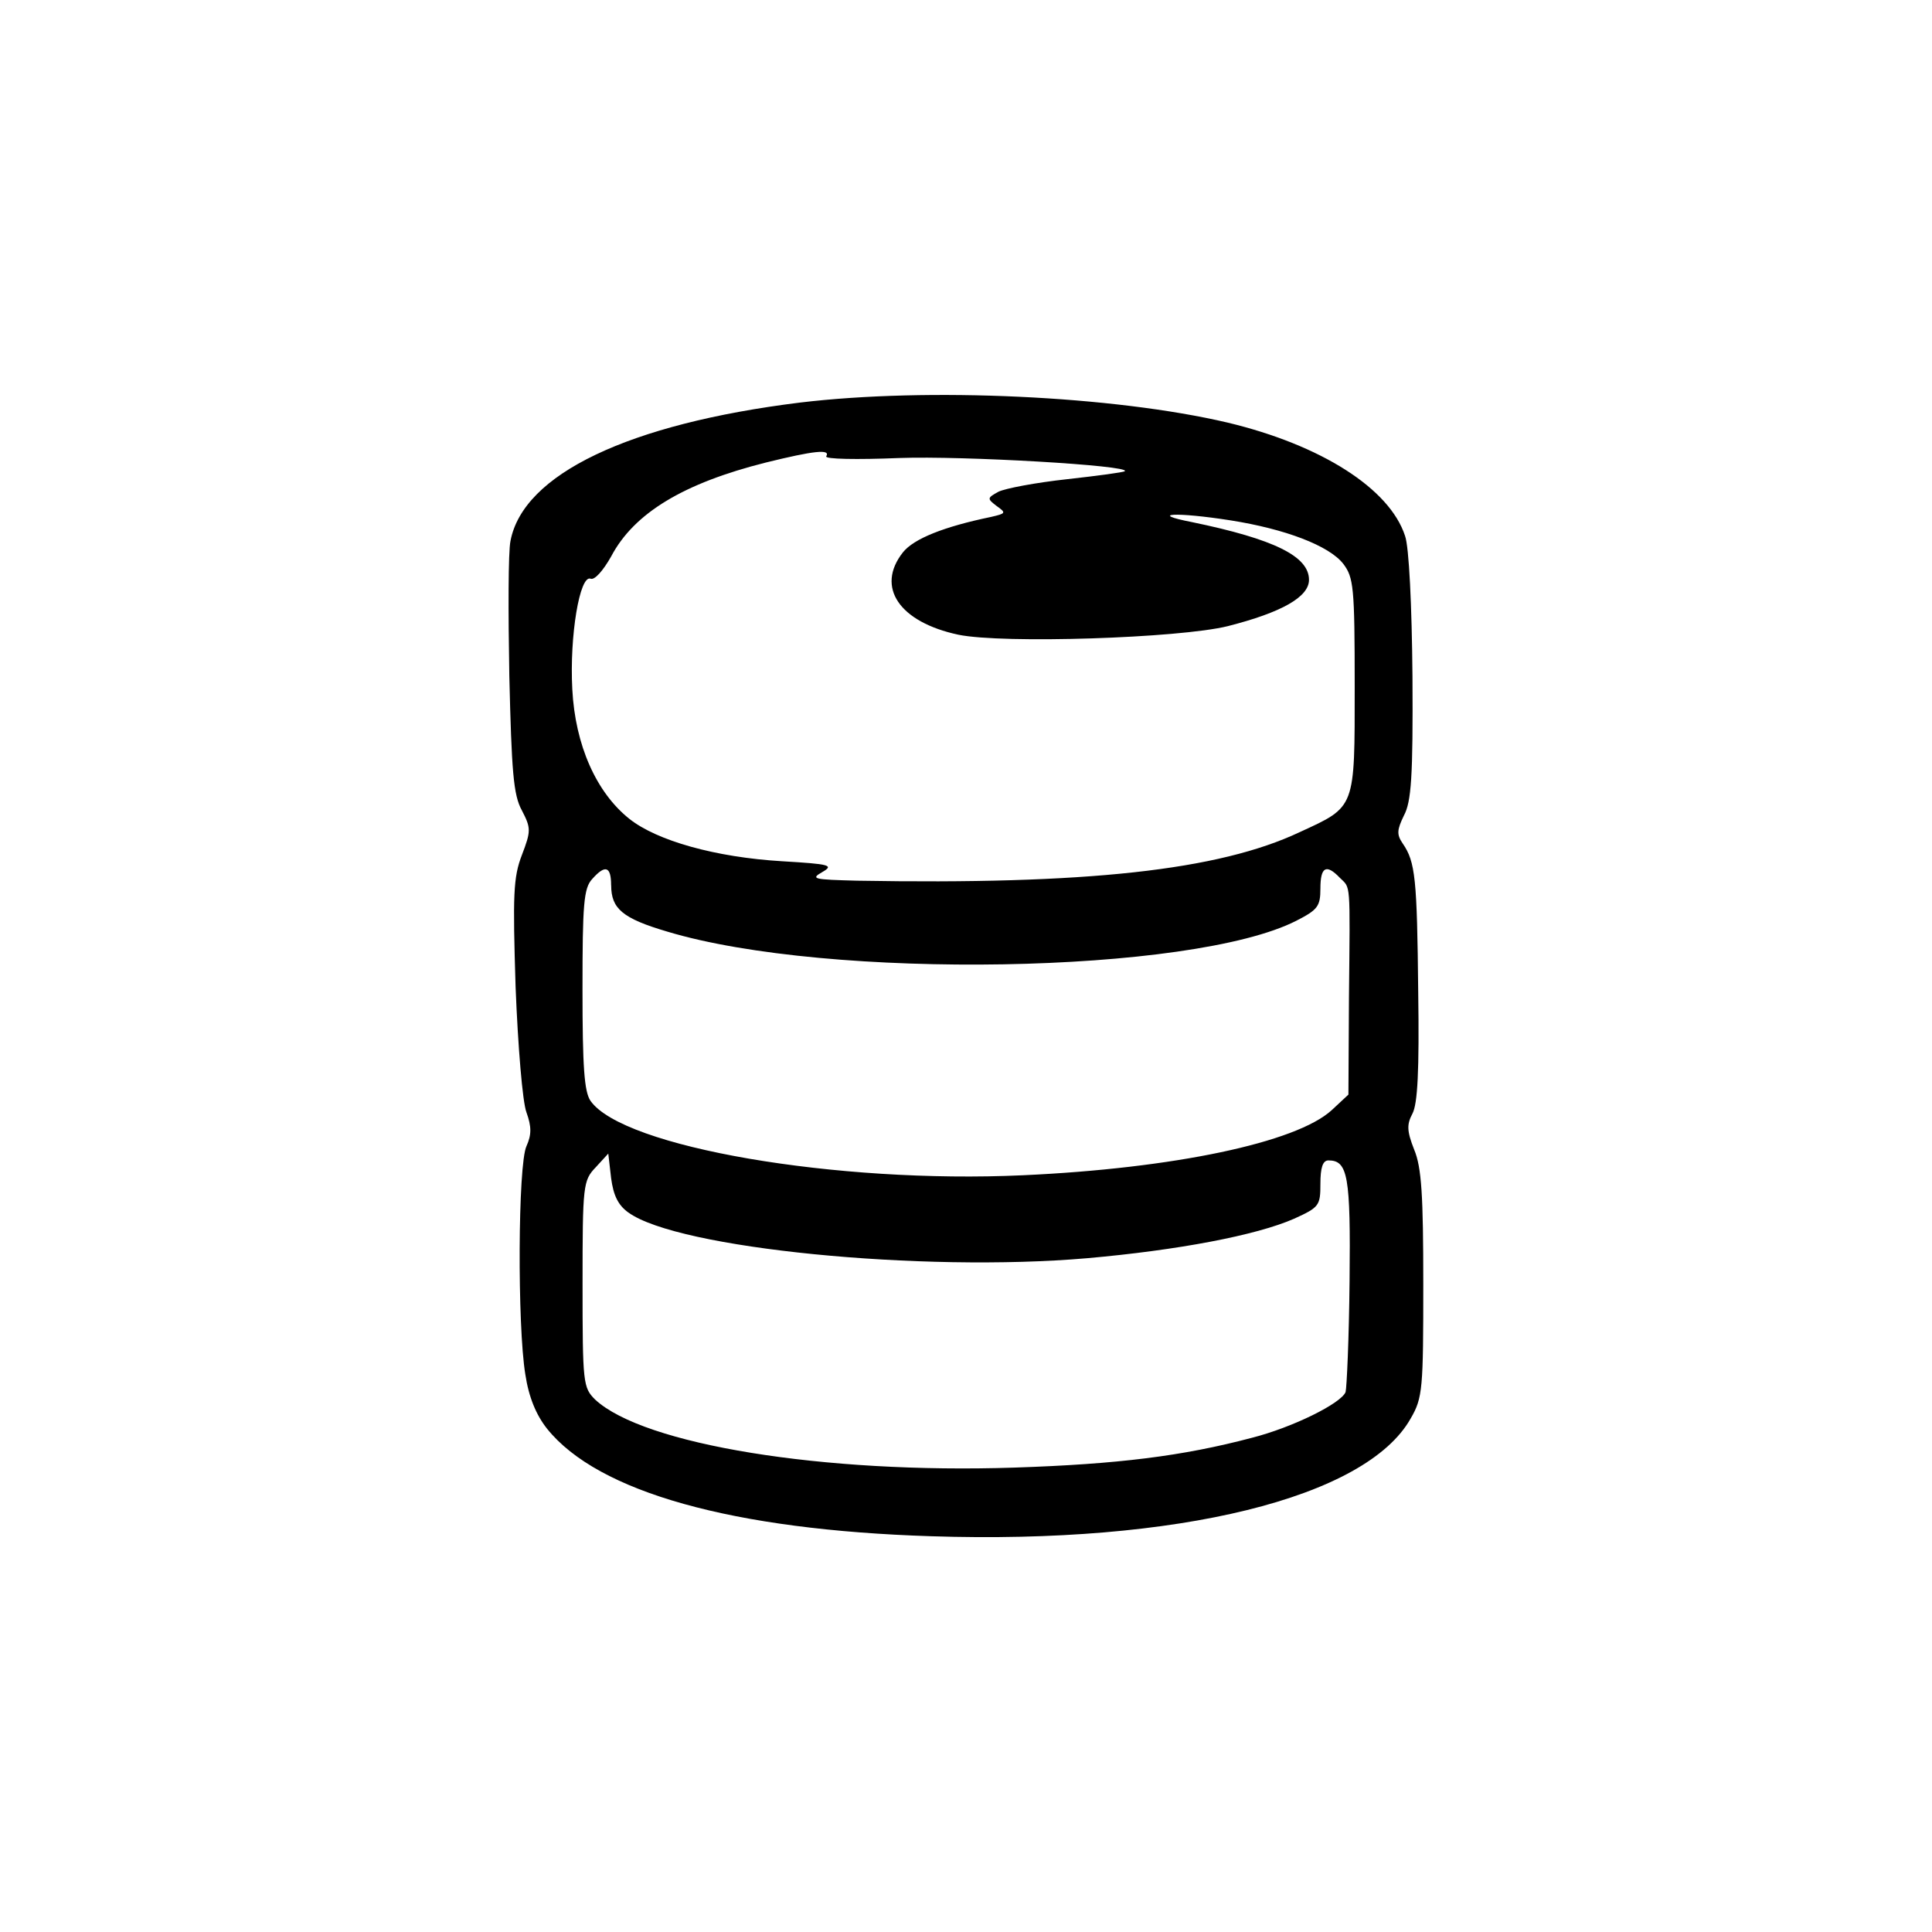
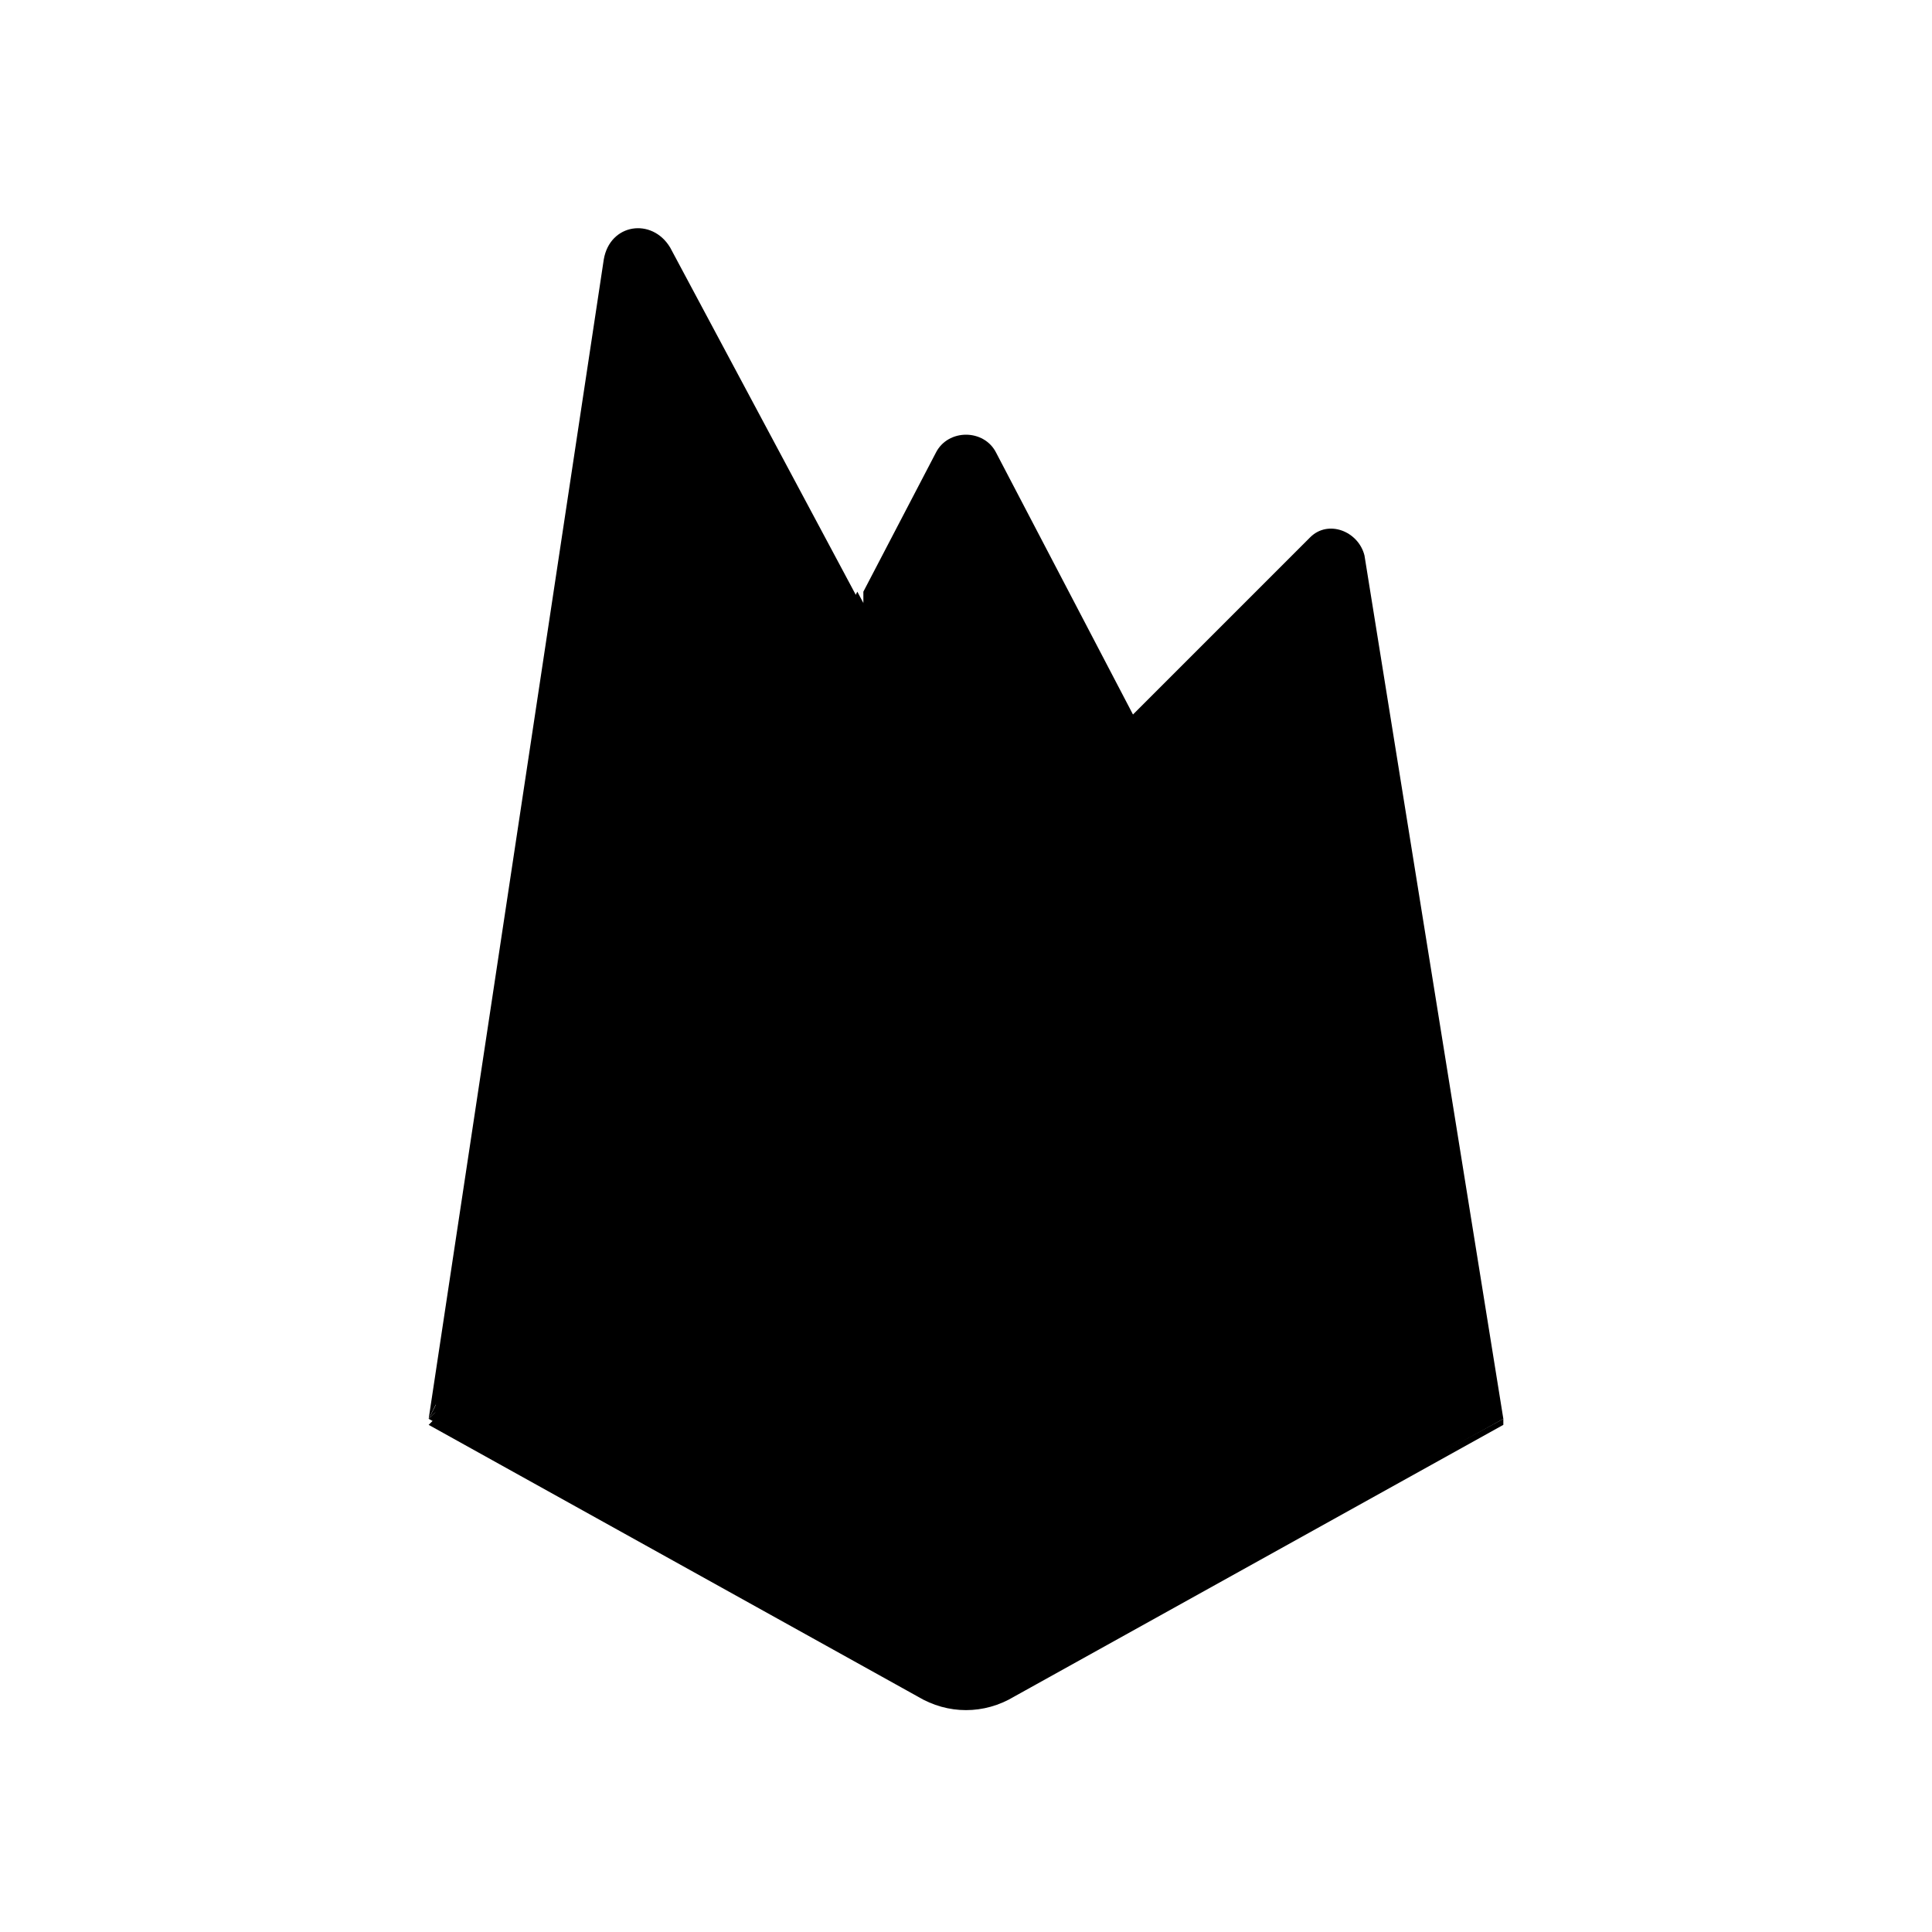
- <svg xmlns="http://www.w3.org/2000/svg" version="1.1" width="32" height="32" viewBox="0 0 32 32">
-   <path d="M13.249 6.668c-2.833 0.351-4.585 1.184-4.794 2.293-0.038 0.18-0.038 1.184-0.019 2.236 0.038 1.573 0.066 1.971 0.208 2.226 0.152 0.294 0.152 0.341 0 0.739-0.142 0.369-0.152 0.654-0.104 2.188 0.038 0.966 0.114 1.904 0.18 2.075 0.085 0.237 0.085 0.369 0 0.559-0.142 0.303-0.152 2.975-0.019 3.78 0.057 0.379 0.18 0.673 0.36 0.9 0.843 1.052 3.079 1.677 6.366 1.781 4.083 0.133 7.2-0.635 7.939-1.952 0.199-0.341 0.208-0.493 0.208-2.226 0-1.468-0.028-1.933-0.151-2.226-0.123-0.313-0.123-0.417-0.028-0.597 0.085-0.161 0.114-0.71 0.095-2.018-0.019-1.876-0.047-2.151-0.256-2.454-0.104-0.152-0.095-0.227 0.019-0.464 0.123-0.227 0.152-0.644 0.142-2.302-0.010-1.175-0.057-2.15-0.123-2.33-0.256-0.786-1.393-1.506-2.937-1.876-1.895-0.445-4.964-0.587-7.086-0.332zM13.685 7.558c-0.028 0.047 0.502 0.057 1.213 0.028 1.052-0.038 3.827 0.123 3.733 0.218-0.019 0.019-0.445 0.076-0.957 0.133-0.521 0.057-1.023 0.152-1.137 0.208-0.189 0.104-0.189 0.114-0.028 0.237 0.161 0.114 0.151 0.123-0.095 0.18-0.777 0.161-1.279 0.36-1.459 0.587-0.455 0.578-0.057 1.156 0.919 1.364 0.739 0.152 3.657 0.057 4.462-0.142 0.891-0.227 1.345-0.483 1.345-0.767 0-0.388-0.568-0.673-1.942-0.957-0.73-0.142-0.265-0.171 0.644-0.028 0.9 0.142 1.63 0.417 1.866 0.72 0.171 0.227 0.189 0.379 0.189 2.027 0 2.037 0.019 1.989-0.909 2.416-1.345 0.635-3.534 0.872-7.333 0.805-0.72-0.019-0.777-0.028-0.578-0.142s0.133-0.133-0.663-0.18c-1.108-0.066-2.075-0.341-2.529-0.701-0.549-0.436-0.9-1.222-0.947-2.15-0.047-0.881 0.123-1.895 0.303-1.829 0.066 0.028 0.208-0.133 0.341-0.369 0.379-0.72 1.203-1.213 2.558-1.554 0.805-0.199 1.080-0.227 1.004-0.104zM10.123 14.663c0 0.388 0.189 0.549 0.928 0.767 2.672 0.805 8.697 0.701 10.421-0.18 0.351-0.18 0.398-0.237 0.398-0.531 0-0.36 0.095-0.417 0.322-0.18 0.18 0.18 0.171 0.019 0.151 1.98l-0.009 1.611-0.275 0.256c-0.587 0.54-2.624 0.966-5.116 1.080-3.088 0.142-6.622-0.464-7.162-1.232-0.104-0.152-0.133-0.559-0.133-1.847 0-1.402 0.019-1.677 0.161-1.828 0.218-0.246 0.313-0.208 0.313 0.104zM10.407 20.082c0.815 0.597 4.86 0.995 7.598 0.758 1.506-0.133 2.804-0.379 3.429-0.654 0.417-0.189 0.436-0.218 0.436-0.578 0-0.265 0.038-0.388 0.133-0.388 0.322 0 0.369 0.256 0.35 1.999-0.009 0.947-0.047 1.772-0.066 1.838-0.076 0.189-0.881 0.587-1.554 0.758-1.146 0.303-2.217 0.436-3.932 0.493-3.164 0.104-6.139-0.379-6.944-1.127-0.199-0.199-0.208-0.265-0.208-1.914 0-1.639 0.009-1.715 0.218-1.933l0.208-0.227 0.047 0.407c0.038 0.284 0.114 0.445 0.284 0.568z" />
+ <svg xmlns="http://www.w3.org/2000/svg" version="1.1" id="Layer_1" x="0px" y="0px" viewBox="0 0 32 32" style="enable-background:new 0 0 32 32;" xml:space="preserve">
+   <g>
+     <path d="M7.1,23.5l0.1-0.2l7-13.3l0-0.1l-3.1-5.8c-0.3-0.5-1-0.4-1.1,0.2L7.1,23.5z" />
+     <g>
+       <g>
+         <path id="path-1" d="M7.2,23.4l0.1-0.2L14.2,10l-3.1-5.8c-0.3-0.5-0.9-0.4-1,0.2L7.2,23.4z" />
+       </g>
+       <g>
+         <path id="path-1_10_" d="M7.2,23.4l0.1-0.2L14.2,10l-3.1-5.8c-0.3-0.5-0.9-0.4-1,0.2L7.2,23.4z" />
+       </g>
+     </g>
+     <path d="M16.5,14.3l2.3-2.4l-2.3-4.4c-0.2-0.4-0.8-0.4-1,0l-1.2,2.3v0.2L16.5,14.3z" />
+     <g>
+       <g>
+         <path id="path-3" d="M16.5,14.2l2.2-2.3l-2.2-4.3c-0.2-0.4-0.7-0.4-0.9,0L14.3,10l0,0.1L16.5,14.2z" />
+       </g>
+       <g>
+         <path id="path-3_10_" d="M16.5,14.2l2.2-2.3l-2.2-4.3c-0.2-0.4-0.7-0.4-0.9,0L14.3,10l0,0.1L16.5,14.2z" />
+       </g>
+     </g>
+     <polygon points="7.1,23.5 7.2,23.4 7.4,23.3 16.4,14.4 16.5,14.1 14.2,9.8  " />
+     <path d="M16.8,28l8.1-4.5L22.6,9.2c-0.1-0.4-0.6-0.6-0.9-0.3L7.1,23.5l8.1,4.5C15.7,28.3,16.3,28.3,16.8,28" />
+     <path d="M24.8,23.5L22.5,9.3C22.5,8.9,22,8.7,21.7,9L7.2,23.5l8,4.5c0.5,0.3,1.1,0.3,1.6,0L24.8,23.5z" />
+     <path d="M16.8,27.9c-0.5,0.3-1.1,0.3-1.6,0l-8-4.4l-0.1,0.1l8.1,4.5c0.5,0.3,1.1,0.3,1.6,0l8.1-4.5l0-0.1L16.8,27.9z" />
+   </g>
</svg>
